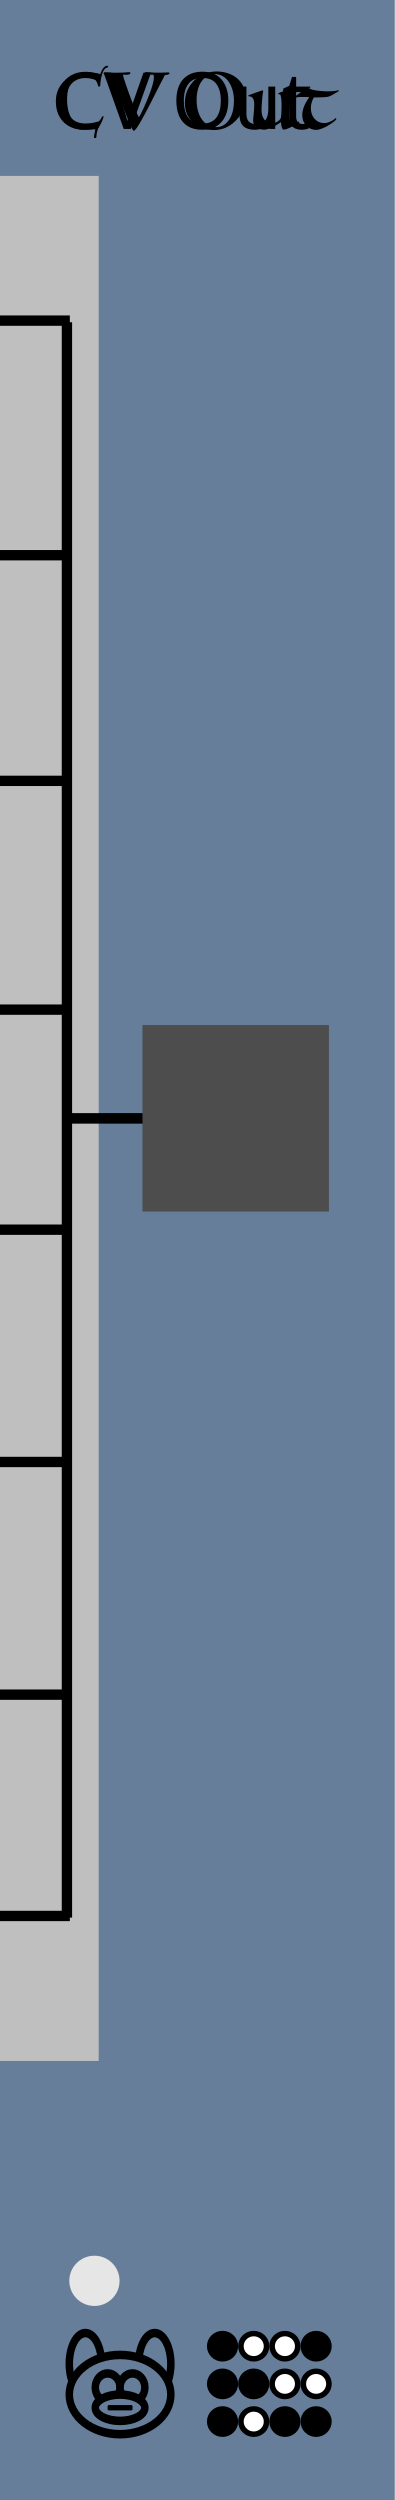
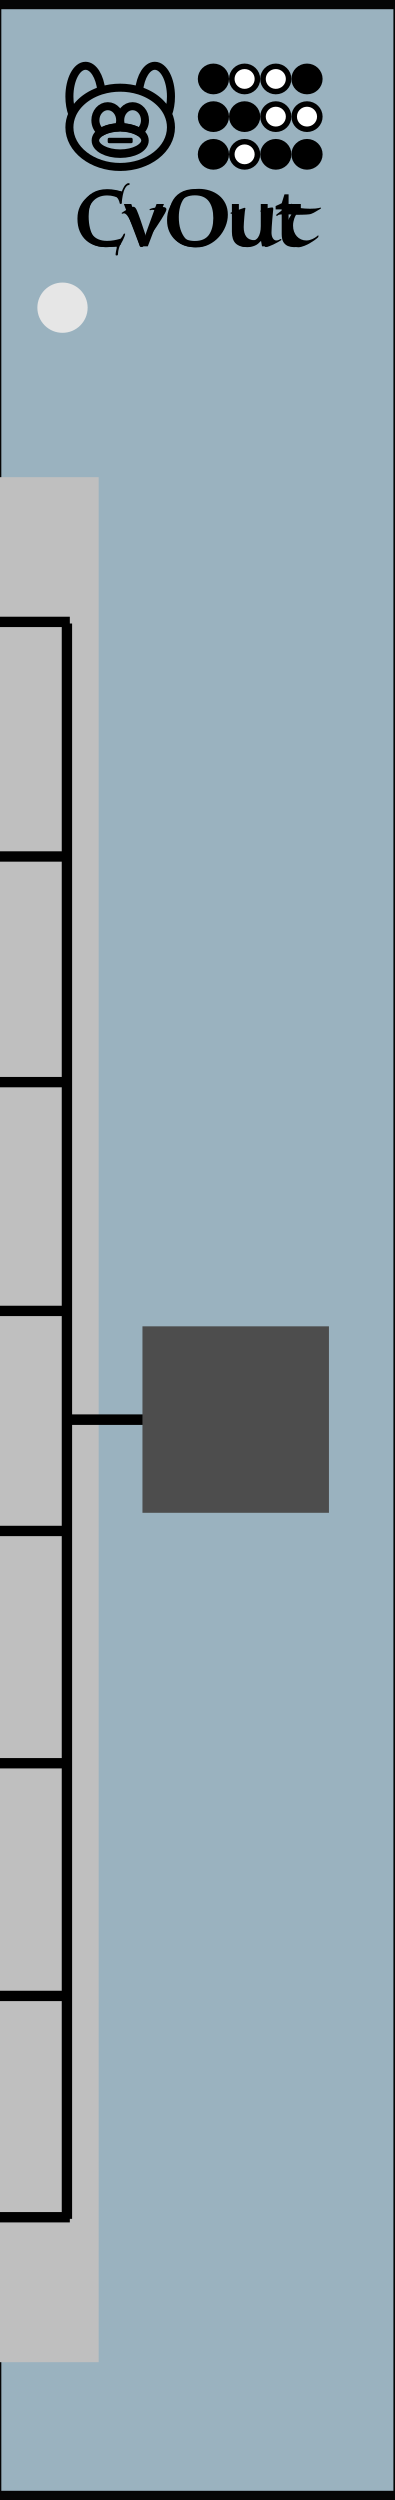
<svg xmlns="http://www.w3.org/2000/svg" width="100%" height="100%" viewBox="0 0 60 380" version="1.1" xml:space="preserve" style="fill-rule:evenodd;clip-rule:evenodd;stroke-linecap:round;stroke-linejoin:round;stroke-miterlimit:1.5;">
-   <g transform="matrix(0.359397,0,0,1.48634,-9.69795,-44.3619)">
-     <rect x="26.984" y="29.846" width="166.946" height="255.662" style="fill:rgb(102,126,153);" />
+   <g transform="matrix(0.28834,0,0,2.01589,-15.1541,-120.797)">
+     <rect x="52.556" y="59.922" width="208.087" height="188.503" style="fill:rgb(154,178,191);stroke:rgb(5,5,5);stroke-width:1.39px;" />
  </g>
-   <g id="Label" transform="matrix(1,0,0,1,-27.2261,11.8096)">
+   <g transform="matrix(1,0,0,1,-88.8763,183.551)">
+     <g transform="matrix(0.0888999,0,0,72.8139,87.6388,-21717.6)">
+       <rect x="13.921" y="296.737" width="168.729" height="3.935" style="fill:rgb(191,191,191);" />
+     </g>
+     <g transform="matrix(0.298037,0,0,0.695794,40.3936,112.334)">
+       <rect x="161.957" y="57.989" width="36.327" height="2.261" />
+     </g>
+     <g transform="matrix(0.298037,0,0,0.695794,40.3936,78.6945)">
+       <rect x="161.957" y="57.989" width="36.327" height="2.261" />
+     </g>
+     <g transform="matrix(0.298037,0,0,0.695794,40.3936,43.3266)">
+       <rect x="161.957" y="57.989" width="36.327" height="2.261" />
+     </g>
+     <g transform="matrix(0.298037,0,0,0.695794,40.3936,8.01938)">
+       <rect x="161.957" y="57.989" width="36.327" height="2.261" />
+     </g>
+     <g transform="matrix(0.298037,0,0,0.695794,40.3936,-25.4274)">
+       <rect x="161.957" y="57.989" width="36.327" height="2.261" />
+     </g>
+     <g transform="matrix(0.319692,0,0,0.695794,36.0998,-60.2029)">
+       <rect x="161.957" y="57.989" width="36.327" height="2.261" />
+     </g>
+     <g transform="matrix(0.319692,0,0,0.695794,36.0998,-94.5002)">
+       <rect x="161.957" y="57.989" width="36.327" height="2.261" />
+     </g>
+     <g transform="matrix(0.319692,0,0,0.695794,36.0998,-130.158)">
+       <rect x="161.957" y="57.989" width="36.327" height="2.261" />
+     </g>
+     <g transform="matrix(0.320796,0,0,0.707593,47.2674,-9.5962)">
+       <rect x="161.957" y="57.989" width="36.327" height="2.261" />
+     </g>
+     <g transform="matrix(4.08741e-16,6.67525,-0.695794,4.26051e-17,140.184,-1169.88)">
+       <rect x="161.957" y="57.989" width="36.327" height="2.261" />
+     </g>
+     <g id="CVOut-output" transform="matrix(0.175002,0,0,0.175002,101.09,-0.660999)">
+       <rect x="53.94" y="106.916" width="161.978" height="161.978" style="fill:rgb(77,77,77);" />
+     </g>
+   </g>
+   <g transform="matrix(1,0,0,1,-28.6123,-332.812)">
+     <g id="BusIn-led" transform="matrix(1,0,0,1,-4.05429,43.7203)">
+       <circle cx="42.167" cy="335.861" r="3.82" style="fill:rgb(230,230,230);" />
+     </g>
+     <g transform="matrix(1,0,0,1,62.3138,346.656)">
+       <path d="M-15.978,23.656C-16.058,23.656 -16.166,23.66 -16.302,23.668C-16.438,23.676 -16.584,23.682 -16.74,23.686C-16.896,23.69 -17.056,23.696 -17.22,23.704C-17.384,23.712 -17.534,23.716 -17.67,23.716C-18.206,23.716 -18.73,23.634 -19.242,23.47C-19.754,23.306 -20.208,23.05 -20.604,22.702C-21,22.354 -21.32,21.906 -21.564,21.358C-21.808,20.81 -21.93,20.152 -21.93,19.384C-21.93,18.68 -21.796,18.056 -21.528,17.512C-21.26,16.968 -20.906,16.512 -20.466,16.144C-20.026,15.776 -19.53,15.496 -18.978,15.304C-18.426,15.112 -17.862,15.016 -17.286,15.016C-17.158,15.016 -16.984,15.024 -16.764,15.04C-16.544,15.056 -16.324,15.076 -16.104,15.1C-15.884,15.124 -15.688,15.15 -15.516,15.178C-15.344,15.206 -15.234,15.232 -15.186,15.256C-15.082,14.976 -14.966,14.728 -14.838,14.512C-14.71,14.296 -14.534,14.132 -14.31,14.02C-14.246,13.996 -14.174,13.992 -14.094,14.008C-14.014,14.024 -13.974,14.064 -13.974,14.128C-14.014,14.2 -14.044,14.244 -14.064,14.26C-14.084,14.276 -14.11,14.284 -14.142,14.284C-14.238,14.284 -14.332,14.328 -14.424,14.416C-14.516,14.504 -14.602,14.618 -14.682,14.758C-14.762,14.898 -14.832,15.058 -14.892,15.238C-14.952,15.418 -14.998,15.6 -15.03,15.784C-15.046,15.872 -15.064,15.974 -15.084,16.09C-15.104,16.206 -15.122,16.32 -15.138,16.432C-15.154,16.544 -15.166,16.652 -15.174,16.756C-15.182,16.86 -15.186,16.948 -15.186,17.02C-15.186,17.06 -15.202,17.094 -15.234,17.122C-15.266,17.15 -15.298,17.164 -15.33,17.164C-15.378,17.164 -15.434,17.14 -15.498,17.092C-15.53,16.892 -15.596,16.692 -15.696,16.492C-15.796,16.292 -15.936,16.112 -16.116,15.952C-16.296,15.792 -16.52,15.664 -16.788,15.568C-17.056,15.472 -17.374,15.424 -17.742,15.424C-18.134,15.424 -18.484,15.516 -18.792,15.7C-19.1,15.884 -19.36,16.136 -19.572,16.456C-19.784,16.776 -19.946,17.156 -20.058,17.596C-20.17,18.036 -20.226,18.508 -20.226,19.012C-20.226,19.708 -20.156,20.326 -20.016,20.866C-19.876,21.406 -19.682,21.864 -19.434,22.24C-19.186,22.616 -18.89,22.902 -18.546,23.098C-18.202,23.294 -17.826,23.392 -17.418,23.392C-17.146,23.392 -16.88,23.348 -16.62,23.26C-16.36,23.172 -16.12,23.052 -15.9,22.9C-15.68,22.748 -15.484,22.572 -15.312,22.372C-15.14,22.172 -15.006,21.96 -14.91,21.736C-14.894,21.704 -14.852,21.68 -14.784,21.664C-14.716,21.648 -14.682,21.656 -14.682,21.688C-14.682,21.792 -14.716,21.934 -14.784,22.114C-14.852,22.294 -14.93,22.474 -15.018,22.654C-15.106,22.834 -15.194,22.998 -15.282,23.146C-15.37,23.294 -15.43,23.392 -15.462,23.44C-15.486,23.496 -15.516,23.57 -15.552,23.662C-15.588,23.754 -15.62,23.858 -15.648,23.974C-15.676,24.09 -15.702,24.21 -15.726,24.334C-15.75,24.458 -15.762,24.58 -15.762,24.7C-15.762,24.828 -15.778,24.908 -15.81,24.94C-15.842,24.972 -15.91,24.988 -16.014,24.988C-16.102,24.988 -16.142,24.926 -16.134,24.802C-16.126,24.678 -16.106,24.536 -16.074,24.376C-16.042,24.216 -16.01,24.066 -15.978,23.926C-15.946,23.786 -15.946,23.696 -15.978,23.656Z" style="fill-rule:nonzero;" />
+       <path d="M-11.454,22.264C-11.422,22.216 -11.36,22.118 -11.268,21.97C-11.176,21.822 -11.072,21.64 -10.956,21.424C-10.84,21.208 -10.72,20.974 -10.596,20.722C-10.472,20.47 -10.358,20.216 -10.254,19.96C-10.15,19.704 -10.064,19.462 -9.996,19.234C-9.928,19.006 -9.894,18.808 -9.894,18.64C-9.894,18.512 -9.91,18.41 -9.942,18.334C-9.974,18.258 -10.02,18.2 -10.08,18.16C-10.14,18.12 -10.21,18.092 -10.29,18.076C-10.37,18.06 -10.454,18.052 -10.542,18.052C-10.59,18.052 -10.638,18.056 -10.686,18.064C-10.734,18.072 -10.782,18.084 -10.83,18.1C-10.878,18.116 -10.916,18.11 -10.944,18.082C-10.972,18.054 -10.986,18.032 -10.986,18.016C-10.986,17.984 -10.932,17.944 -10.824,17.896C-10.716,17.848 -10.568,17.804 -10.38,17.764C-10.192,17.724 -9.976,17.69 -9.732,17.662C-9.488,17.634 -9.234,17.62 -8.97,17.62C-8.594,17.62 -8.406,17.744 -8.406,17.992C-8.406,18.104 -8.48,18.296 -8.628,18.568C-8.776,18.84 -8.964,19.158 -9.192,19.522C-9.42,19.886 -9.672,20.272 -9.948,20.68C-10.224,21.088 -10.494,21.482 -10.758,21.862C-11.022,22.242 -11.264,22.592 -11.484,22.912C-11.704,23.232 -11.87,23.48 -11.982,23.656C-12.006,23.688 -12.094,23.704 -12.246,23.704C-12.31,23.704 -12.352,23.694 -12.372,23.674C-12.392,23.654 -12.41,23.62 -12.426,23.572C-12.498,23.348 -12.58,23.1 -12.672,22.828C-12.764,22.556 -12.862,22.28 -12.966,22C-13.07,21.72 -13.176,21.442 -13.284,21.166C-13.392,20.89 -13.498,20.632 -13.602,20.392C-13.882,19.72 -14.12,19.25 -14.316,18.982C-14.512,18.714 -14.694,18.58 -14.862,18.58C-14.91,18.58 -14.956,18.588 -15,18.604C-15.044,18.62 -15.086,18.636 -15.126,18.652C-15.142,18.652 -15.164,18.634 -15.192,18.598C-15.22,18.562 -15.226,18.536 -15.21,18.52C-15.202,18.512 -15.126,18.46 -14.982,18.364C-14.838,18.268 -14.67,18.162 -14.478,18.046C-14.286,17.93 -14.092,17.824 -13.896,17.728C-13.7,17.632 -13.542,17.584 -13.422,17.584C-13.238,17.584 -13.07,17.754 -12.918,18.094C-12.766,18.434 -12.586,18.904 -12.378,19.504L-11.454,22.264Z" style="fill-rule:nonzero;" />
+       <path d="M-3.534,23.32C-3.094,23.32 -2.706,23.21 -2.37,22.99C-2.034,22.77 -1.752,22.478 -1.524,22.114C-1.296,21.75 -1.126,21.33 -1.014,20.854C-0.902,20.378 -0.846,19.88 -0.846,19.36C-0.846,18.728 -0.922,18.158 -1.074,17.65C-1.226,17.142 -1.432,16.712 -1.692,16.36C-1.952,16.008 -2.256,15.738 -2.604,15.55C-2.952,15.362 -3.318,15.268 -3.702,15.268C-4.142,15.268 -4.536,15.366 -4.884,15.562C-5.232,15.758 -5.528,16.028 -5.772,16.372C-6.016,16.716 -6.202,17.126 -6.33,17.602C-6.458,18.078 -6.522,18.596 -6.522,19.156C-6.522,19.868 -6.438,20.486 -6.27,21.01C-6.102,21.534 -5.88,21.966 -5.604,22.306C-5.328,22.646 -5.01,22.9 -4.65,23.068C-4.29,23.236 -3.918,23.32 -3.534,23.32ZM-3.858,23.764C-4.482,23.764 -5.064,23.672 -5.604,23.488C-6.144,23.304 -6.614,23.034 -7.014,22.678C-7.414,22.322 -7.73,21.888 -7.962,21.376C-8.194,20.864 -8.31,20.28 -8.31,19.624C-8.31,18.904 -8.174,18.252 -7.902,17.668C-7.63,17.084 -7.27,16.584 -6.822,16.168C-6.374,15.752 -5.862,15.43 -5.286,15.202C-4.71,14.974 -4.114,14.86 -3.498,14.86C-2.914,14.86 -2.354,14.946 -1.818,15.118C-1.282,15.29 -0.81,15.542 -0.402,15.874C0.006,16.206 0.33,16.618 0.57,17.11C0.81,17.602 0.93,18.164 0.93,18.796C0.93,19.396 0.81,19.992 0.57,20.584C0.33,21.176 -0.002,21.708 -0.426,22.18C-0.85,22.652 -1.354,23.034 -1.938,23.326C-2.522,23.618 -3.162,23.764 -3.858,23.764Z" style="fill-rule:nonzero;" />
+       <path d="M1.422,18.64C1.358,18.624 1.328,18.592 1.332,18.544C1.336,18.496 1.366,18.468 1.422,18.46C1.446,18.452 1.522,18.424 1.65,18.376C1.778,18.328 1.932,18.272 2.112,18.208C2.292,18.144 2.48,18.076 2.676,18.004C2.872,17.932 3.046,17.872 3.198,17.824C3.294,17.792 3.36,17.77 3.396,17.758C3.432,17.746 3.462,17.74 3.486,17.74C3.51,17.74 3.538,17.75 3.57,17.77C3.602,17.79 3.61,17.82 3.594,17.86C3.57,17.924 3.544,18.076 3.516,18.316C3.488,18.556 3.462,18.822 3.438,19.114C3.414,19.406 3.392,19.696 3.372,19.984C3.352,20.272 3.342,20.5 3.342,20.668C3.342,21.308 3.478,21.802 3.75,22.15C4.022,22.498 4.446,22.672 5.022,22.672C5.318,22.672 5.564,22.612 5.76,22.492C5.956,22.372 6.106,22.232 6.21,22.072C6.282,21.968 6.33,21.74 6.354,21.388C6.354,21.324 6.356,21.24 6.36,21.136C6.364,21.032 6.368,20.922 6.372,20.806C6.376,20.69 6.38,20.578 6.384,20.47C6.388,20.362 6.39,20.272 6.39,20.2C6.398,19.832 6.388,19.49 6.36,19.174C6.332,18.858 6.29,18.624 6.234,18.472C6.21,18.376 6.162,18.328 6.09,18.328C6.042,18.328 5.996,18.33 5.952,18.334C5.908,18.338 5.882,18.304 5.874,18.232C5.874,18.208 5.898,18.182 5.946,18.154C5.994,18.126 6.086,18.084 6.222,18.028C6.35,17.98 6.492,17.932 6.648,17.884C6.804,17.836 6.958,17.796 7.11,17.764C7.262,17.732 7.398,17.71 7.518,17.698C7.638,17.686 7.726,17.692 7.782,17.716C7.782,17.724 7.788,17.734 7.8,17.746C7.812,17.758 7.822,17.784 7.83,17.824C7.846,17.872 7.836,18.022 7.8,18.274C7.764,18.526 7.726,18.936 7.686,19.504C7.654,19.896 7.626,20.276 7.602,20.644C7.578,21.012 7.566,21.292 7.566,21.484C7.566,21.86 7.636,22.158 7.776,22.378C7.916,22.598 8.09,22.708 8.298,22.708C8.434,22.708 8.564,22.68 8.688,22.624C8.812,22.568 8.902,22.52 8.958,22.48C9.022,22.48 9.056,22.508 9.06,22.564C9.064,22.62 9.05,22.656 9.018,22.672C8.898,22.752 8.732,22.852 8.52,22.972C8.308,23.092 8.088,23.206 7.86,23.314C7.632,23.422 7.414,23.514 7.206,23.59C6.998,23.666 6.83,23.704 6.702,23.704C6.638,23.704 6.58,23.662 6.528,23.578C6.476,23.494 6.434,23.392 6.402,23.272C6.37,23.152 6.346,23.028 6.33,22.9C6.314,22.772 6.306,22.66 6.306,22.564C6.138,22.684 5.946,22.81 5.73,22.942C5.514,23.074 5.29,23.198 5.058,23.314C4.826,23.43 4.596,23.524 4.368,23.596C4.14,23.668 3.93,23.704 3.738,23.704C3.25,23.704 2.85,23.574 2.538,23.314C2.226,23.054 2.07,22.716 2.07,22.3C2.07,22.212 2.078,22.08 2.094,21.904C2.11,21.728 2.13,21.528 2.154,21.304C2.178,21.08 2.198,20.84 2.214,20.584C2.23,20.328 2.238,20.08 2.238,19.84C2.238,19.472 2.18,19.19 2.064,18.994C1.948,18.798 1.798,18.688 1.614,18.664L1.422,18.64Z" style="fill-rule:nonzero;" />
+       <path d="M14.634,21.928C14.65,21.912 14.664,21.914 14.676,21.934C14.688,21.954 14.696,21.982 14.7,22.018C14.704,22.054 14.702,22.092 14.694,22.132C14.686,22.172 14.67,22.204 14.646,22.228C14.486,22.38 14.286,22.54 14.046,22.708C13.806,22.876 13.558,23.032 13.302,23.176C13.23,23.216 13.13,23.268 13.002,23.332C12.874,23.396 12.732,23.458 12.576,23.518C12.42,23.578 12.26,23.63 12.096,23.674C11.932,23.718 11.778,23.74 11.634,23.74C11.346,23.74 11.074,23.684 10.818,23.572C10.562,23.46 10.338,23.306 10.146,23.11C9.954,22.914 9.804,22.68 9.696,22.408C9.588,22.136 9.534,21.84 9.534,21.52C9.534,21.176 9.582,20.852 9.678,20.548C9.774,20.244 9.884,19.972 10.008,19.732C10.132,19.492 10.25,19.29 10.362,19.126C10.474,18.962 10.55,18.84 10.59,18.76C10.438,18.752 10.3,18.746 10.176,18.742C10.052,18.738 9.934,18.736 9.822,18.736C9.566,18.736 9.35,18.738 9.174,18.742C8.998,18.746 8.842,18.764 8.706,18.796C8.642,18.812 8.582,18.844 8.526,18.892C8.47,18.94 8.422,18.976 8.382,19C8.366,18.984 8.344,18.962 8.316,18.934C8.288,18.906 8.274,18.876 8.274,18.844C8.274,18.828 8.278,18.816 8.286,18.808C8.286,18.8 8.338,18.754 8.442,18.67C8.546,18.586 8.676,18.486 8.832,18.37C8.988,18.254 9.16,18.126 9.348,17.986C9.536,17.846 9.716,17.716 9.888,17.596C10.06,17.476 10.208,17.374 10.332,17.29C10.456,17.206 10.538,17.156 10.578,17.14C10.626,17.124 10.674,17.132 10.722,17.164C10.77,17.196 10.786,17.22 10.77,17.236C10.746,17.252 10.71,17.282 10.662,17.326C10.614,17.37 10.598,17.408 10.614,17.44C10.702,17.512 10.854,17.576 11.07,17.632C11.286,17.688 11.53,17.734 11.802,17.77C12.074,17.806 12.354,17.834 12.642,17.854C12.93,17.874 13.19,17.884 13.422,17.884C13.766,17.884 14.042,17.874 14.25,17.854C14.458,17.834 14.63,17.808 14.766,17.776C14.894,17.744 14.978,17.72 15.018,17.704C15.026,17.704 15.042,17.716 15.066,17.74C15.09,17.764 15.102,17.792 15.102,17.824C15.102,17.84 15.044,17.88 14.928,17.944C14.812,18.008 14.694,18.076 14.574,18.148C14.502,18.188 14.416,18.24 14.316,18.304C14.216,18.368 14.108,18.43 13.992,18.49C13.876,18.55 13.754,18.604 13.626,18.652C13.498,18.7 13.374,18.728 13.254,18.736C13.134,18.752 12.994,18.764 12.834,18.772C12.674,18.78 12.506,18.786 12.33,18.79C12.154,18.794 11.976,18.798 11.796,18.802C11.616,18.806 11.45,18.808 11.298,18.808C11.274,18.848 11.236,18.914 11.184,19.006C11.132,19.098 11.082,19.216 11.034,19.36C10.986,19.504 10.942,19.668 10.902,19.852C10.862,20.036 10.842,20.236 10.842,20.452C10.842,20.78 10.892,21.082 10.992,21.358C11.092,21.634 11.232,21.872 11.412,22.072C11.592,22.272 11.806,22.428 12.054,22.54C12.302,22.652 12.57,22.708 12.858,22.708C13.026,22.708 13.188,22.688 13.344,22.648C13.5,22.608 13.648,22.556 13.788,22.492C13.928,22.428 14.058,22.358 14.178,22.282C14.298,22.206 14.402,22.132 14.49,22.06L14.634,21.928Z" style="fill-rule:nonzero;" />
+     </g>
+     <g transform="matrix(1,0,0,1,62.3138,346.656)">
+       <text x="-22.254px" y="23.596px" style="font-family:'Luminari-Regular', 'Luminari';font-size:12px;">C<tspan x="-14.874px -8.574px " y="23.596px 23.596px ">vO</tspan>ut</text>
+     </g>
    <g transform="matrix(1,0,0,1,58.164,339.27)">
      <g transform="matrix(0.8973,0,0,0.884326,9.28968,12.4373)">
        <circle cx="3.434" cy="5.159" r="2.172" style="stroke:black;stroke-width:0.94px;" />
      </g>
      <g transform="matrix(0.8973,0,0,0.884326,4.54775,12.4373)">
        <circle cx="3.434" cy="5.159" r="2.172" style="fill:white;stroke:black;stroke-width:0.94px;" />
      </g>
      <g transform="matrix(0.8973,0,0,0.884326,-0.194181,12.4373)">
        <circle cx="3.434" cy="5.159" r="2.172" style="stroke:black;stroke-width:0.94px;" />
      </g>
      <g transform="matrix(0.8973,0,0,0.884326,14.0316,12.4373)">
        <circle cx="3.434" cy="5.159" r="2.172" style="stroke:black;stroke-width:0.94px;" />
      </g>
      <g transform="matrix(0.8973,0,0,0.884326,9.28968,6.70878)">
        <circle cx="3.434" cy="5.159" r="2.172" style="fill:white;stroke:black;stroke-width:0.94px;" />
      </g>
      <g transform="matrix(0.8973,0,0,0.884326,4.54775,6.70878)">
        <circle cx="3.434" cy="5.159" r="2.172" style="stroke:black;stroke-width:0.94px;" />
      </g>
      <g transform="matrix(0.8973,0,0,0.884326,-0.194181,6.70878)">
        <circle cx="3.434" cy="5.159" r="2.172" style="stroke:black;stroke-width:0.94px;" />
      </g>
      <g transform="matrix(0.8973,0,0,0.884326,14.0316,6.70878)">
        <circle cx="3.434" cy="5.159" r="2.172" style="fill:white;stroke:black;stroke-width:0.94px;" />
      </g>
      <g transform="matrix(0.8973,0,0,0.884326,9.28968,0.980236)">
        <circle cx="3.434" cy="5.159" r="2.172" style="fill:white;stroke:black;stroke-width:0.94px;" />
      </g>
      <g transform="matrix(0.8973,0,0,0.884326,4.54775,0.980236)">
        <circle cx="3.434" cy="5.159" r="2.172" style="fill:white;stroke:black;stroke-width:0.94px;" />
      </g>
      <g transform="matrix(0.8973,0,0,0.884326,-0.194181,0.980236)">
        <circle cx="3.434" cy="5.159" r="2.172" style="stroke:black;stroke-width:0.94px;" />
      </g>
      <g transform="matrix(0.8973,0,0,0.884326,14.0316,0.980236)">
        <circle cx="3.434" cy="5.159" r="2.172" style="stroke:black;stroke-width:0.94px;" />
      </g>
    </g>
-     <g transform="matrix(0.0178906,0,0,0.0202937,36.3172,339.525)">
-       <g transform="matrix(1,0,0,1,-143.343,98.6554)">
-         <ellipse cx="360.896" cy="293.762" rx="136.961" ry="230.443" style="fill:rgb(102,126,153);stroke:black;stroke-width:63.81px;" />
+     <g transform="matrix(0.0178906,0,0,0.0202937,37.7207,339.525)">
+       <g transform="matrix(55.8954,0,0,49.2765,-878.032,-330.791)">
+         <path d="M27.733,13.757C27.957,11.616 28.949,10 30.136,10C31.489,10 32.587,12.095 32.587,14.677C32.587,15.669 32.424,16.59 32.148,17.347C32.432,17.974 32.587,18.65 32.587,19.353C32.587,22.678 29.128,25.378 24.868,25.378C20.609,25.378 17.15,22.678 17.15,19.353C17.15,18.65 17.305,17.974 17.589,17.347C17.313,16.59 17.15,15.669 17.15,14.677C17.15,12.095 18.248,10 19.601,10C20.788,10 21.779,11.616 22.003,13.757L22.04,13.746C22.915,13.476 23.87,13.328 24.868,13.328C25.881,13.328 26.847,13.48 27.733,13.757ZM17.609,17.304L17.606,17.31L17.609,17.304ZM32.128,17.305L32.131,17.31L32.128,17.305ZM17.627,17.265L17.623,17.273L17.627,17.265ZM32.11,17.266L32.113,17.273L32.11,17.266ZM17.645,17.227L17.641,17.236L17.645,17.227ZM32.092,17.228L32.096,17.236L32.092,17.228ZM17.663,17.19L17.659,17.2L17.663,17.19ZM32.074,17.191L32.078,17.199L32.074,17.191ZM17.682,17.153L17.677,17.162L17.682,17.153ZM32.055,17.154L32.059,17.161L32.055,17.154ZM17.7,17.117L17.696,17.125L17.7,17.117ZM32.037,17.117L32.04,17.123L32.037,17.117ZM17.719,17.081L17.717,17.085L17.719,17.081ZM32.018,17.081L32.019,17.082L32.018,17.081ZM17.782,16.964L17.778,16.971L17.782,16.964ZM31.957,16.968L31.958,16.97L31.957,16.968ZM17.804,16.925L17.798,16.935L17.804,16.925ZM31.935,16.928L31.938,16.934L31.935,16.928ZM17.825,16.888L17.818,16.9L17.825,16.888ZM31.914,16.891L31.918,16.899L31.914,16.891ZM17.845,16.852L17.838,16.865L17.845,16.852ZM31.893,16.854L31.898,16.863L31.893,16.854ZM17.866,16.817L17.859,16.829L17.866,16.817ZM31.871,16.819L31.876,16.827L31.871,16.819ZM17.888,16.782L17.88,16.794L17.888,16.782ZM31.85,16.783L31.855,16.791L31.85,16.783ZM17.909,16.747L17.902,16.758L17.909,16.747ZM31.829,16.748L31.832,16.754L31.829,16.748ZM17.931,16.712L17.925,16.72L17.931,16.712ZM31.807,16.713L31.808,16.714L31.807,16.713ZM17.979,16.635L17.975,16.642L17.979,16.635ZM18.005,16.596L17.998,16.608L18.005,16.596ZM31.735,16.602L31.738,16.606L31.735,16.602ZM18.029,16.561L18.02,16.573L18.029,16.561ZM31.711,16.564L31.716,16.572L31.711,16.564ZM18.052,16.526L18.043,16.539L18.052,16.526ZM31.686,16.529L31.692,16.537L31.686,16.529ZM18.076,16.492L18.066,16.505L18.076,16.492ZM31.663,16.494L31.669,16.503L31.663,16.494ZM18.1,16.458L18.09,16.471L18.1,16.458ZM31.639,16.459L31.645,16.469L31.639,16.459ZM18.124,16.424L18.114,16.437L18.124,16.424ZM31.614,16.425L31.62,16.434L31.614,16.425ZM18.148,16.39L18.139,16.403L18.148,16.39ZM31.59,16.392L31.595,16.398L31.59,16.392ZM18.172,16.357L18.164,16.367L18.172,16.357ZM31.566,16.358L31.567,16.36L31.566,16.358ZM18.197,16.324L18.196,16.324L18.197,16.324ZM18.23,16.28L18.222,16.291L18.23,16.28ZM31.513,16.288L31.514,16.289L31.513,16.288ZM18.257,16.245L18.247,16.258L18.257,16.245ZM31.484,16.249L31.489,16.256L31.484,16.249ZM18.283,16.211L18.272,16.225L18.283,16.211ZM31.456,16.214L31.463,16.223L31.456,16.214ZM18.309,16.178L18.298,16.192L18.309,16.178ZM31.43,16.18L31.438,16.19L31.43,16.18ZM18.335,16.145L18.324,16.16L18.335,16.145ZM31.403,16.147L31.411,16.158L31.403,16.147ZM18.362,16.113L18.35,16.127L18.362,16.113ZM31.376,16.114L31.385,16.125L31.376,16.114ZM18.388,16.081L18.377,16.094L18.388,16.081ZM31.35,16.082L31.357,16.091L31.35,16.082ZM18.415,16.049L18.404,16.061L18.415,16.049ZM31.323,16.05L31.329,16.057L31.323,16.05ZM18.442,16.017L18.433,16.027L18.442,16.017ZM31.295,16.018L31.298,16.021L31.295,16.018ZM18.473,15.981L18.469,15.985L18.473,15.981ZM18.507,15.942L18.497,15.954L18.507,15.942ZM31.234,15.947L31.239,15.953L31.234,15.947ZM18.536,15.909L18.525,15.922L18.536,15.909ZM31.203,15.912L31.211,15.921L31.203,15.912ZM18.565,15.877L18.553,15.891L18.565,15.877ZM31.174,15.879L31.183,15.89L31.174,15.879ZM18.594,15.846L18.581,15.86L18.594,15.846ZM31.145,15.847L31.155,15.859L31.145,15.847ZM18.622,15.815L18.61,15.828L18.622,15.815ZM31.115,15.816L31.126,15.827L31.115,15.816ZM18.651,15.784L18.639,15.797L18.651,15.784ZM31.086,15.785L31.097,15.796L31.086,15.785ZM18.68,15.753L18.668,15.766L18.68,15.753ZM31.057,15.754L31.067,15.765L31.057,15.754ZM18.71,15.723L18.698,15.735L18.71,15.723ZM31.027,15.723L31.037,15.733L31.027,15.723ZM18.739,15.692L18.73,15.702L18.739,15.692ZM30.998,15.693L31.003,15.698L30.998,15.693ZM18.775,15.656L18.769,15.662L18.775,15.656ZM30.965,15.659L30.967,15.662L30.965,15.659ZM18.81,15.621L18.799,15.632L18.81,15.621ZM30.928,15.622L30.937,15.632L30.928,15.622ZM18.842,15.59L18.83,15.602L18.842,15.59ZM30.895,15.591L30.907,15.602L30.895,15.591ZM18.873,15.56L18.86,15.572L18.873,15.56ZM30.864,15.56L30.876,15.572L30.864,15.56ZM18.904,15.53L18.891,15.543L18.904,15.53ZM30.832,15.53L30.846,15.543L30.832,15.53ZM30.801,15.5L30.814,15.513L30.801,15.5ZM18.936,15.501L18.923,15.513L18.936,15.501ZM30.769,15.471L30.783,15.484L30.769,15.471ZM18.967,15.471L18.954,15.483L18.967,15.471ZM30.738,15.442L30.751,15.454L30.738,15.442ZM18.999,15.442L18.986,15.454L18.999,15.442ZM30.706,15.413L30.719,15.425L30.706,15.413ZM19.031,15.413L19.019,15.424L19.031,15.413ZM30.674,15.384L30.684,15.394L30.674,15.384ZM19.063,15.385L19.056,15.391L19.063,15.385ZM30.63,15.346L30.642,15.356L30.63,15.346ZM19.101,15.35L19.095,15.356L19.101,15.35ZM30.595,15.315L30.61,15.328L30.595,15.315ZM19.139,15.318L19.128,15.327L19.139,15.318ZM30.561,15.286L30.577,15.3L30.561,15.286ZM19.173,15.288L19.161,15.299L19.173,15.288ZM30.528,15.258L30.544,15.272L30.528,15.258ZM19.207,15.26L19.194,15.271L19.207,15.26ZM30.494,15.23L30.511,15.244L30.494,15.23ZM19.241,15.231L19.227,15.243L19.241,15.231ZM30.461,15.202L30.478,15.216L30.461,15.202ZM19.274,15.204L19.261,15.215L19.274,15.204ZM30.427,15.175L30.444,15.189L30.427,15.175ZM19.308,15.176L19.295,15.187L19.308,15.176ZM30.393,15.147L30.41,15.161L30.393,15.147ZM19.342,15.149L19.33,15.158L19.342,15.149ZM30.359,15.12L30.376,15.134L30.359,15.12ZM19.377,15.121L19.366,15.129L19.377,15.121ZM30.325,15.093L30.343,15.107L30.326,15.094L30.305,15.078L30.325,15.093ZM19.411,15.094L19.409,15.096L19.411,15.094ZM30.273,15.053L30.292,15.068L30.273,15.053ZM19.452,15.062L19.446,15.067L19.452,15.062ZM30.238,15.027L30.257,15.041L30.238,15.027ZM19.492,15.032L19.481,15.04L19.492,15.032ZM30.203,15L30.222,15.015L30.203,15ZM19.529,15.004L19.516,15.013L19.529,15.004ZM30.168,14.974L30.187,14.989L30.168,14.974ZM19.565,14.977L19.552,14.987L19.565,14.977ZM30.132,14.948L30.152,14.963L30.132,14.948ZM19.601,14.951L19.588,14.961L19.601,14.951ZM30.097,14.922L30.117,14.937L30.097,14.922ZM19.637,14.925L19.624,14.934L19.637,14.925ZM30.061,14.897L30.081,14.911L30.061,14.897ZM19.673,14.899L19.661,14.908L19.673,14.899ZM30.025,14.871L30.046,14.886L30.025,14.871ZM19.71,14.873L19.698,14.881L19.71,14.873ZM29.988,14.846L30.011,14.862L29.988,14.846ZM19.746,14.848L19.738,14.853L19.746,14.848ZM29.954,14.822L29.915,14.796C29.928,14.805 29.941,14.813 29.954,14.822ZM19.826,14.793L19.821,14.796L19.826,14.793ZM29.858,14.758L29.881,14.773L29.858,14.758ZM19.868,14.765L19.858,14.771L19.868,14.765ZM29.822,14.734L29.845,14.749L29.822,14.734ZM19.907,14.739L19.896,14.747L19.907,14.739ZM29.785,14.71L29.807,14.724L29.785,14.71ZM19.946,14.714L19.933,14.722L19.946,14.714ZM29.747,14.686L29.77,14.7L29.747,14.686ZM19.984,14.689L19.971,14.697L19.984,14.689ZM29.71,14.662L29.733,14.676L29.71,14.662ZM20.023,14.665L20.01,14.673L20.023,14.665ZM29.672,14.638L29.696,14.653L29.672,14.638ZM20.061,14.641L20.049,14.648L20.061,14.641ZM29.634,14.615L29.659,14.63L29.634,14.615ZM20.099,14.617L20.09,14.623L20.099,14.617ZM29.494,14.531C29.537,14.556 29.58,14.582 29.623,14.608C29.581,14.582 29.538,14.556 29.494,14.531ZM20.138,14.593L20.134,14.596L20.138,14.593ZM20.221,14.543L20.218,14.545L20.221,14.543ZM29.458,14.51L29.483,14.525L29.458,14.51ZM20.266,14.517L20.257,14.522L20.266,14.517ZM29.42,14.488L29.444,14.502L29.42,14.488ZM20.308,14.493L20.297,14.499L20.308,14.493ZM29.381,14.466L29.405,14.48L29.381,14.466ZM20.349,14.47L20.337,14.477L20.349,14.47ZM29.341,14.444L29.366,14.457L29.341,14.444ZM20.389,14.447L20.377,14.454L20.389,14.447ZM29.302,14.422L29.327,14.436L29.302,14.422ZM20.43,14.425L20.418,14.431L20.43,14.425ZM29.262,14.4L29.288,14.414L29.262,14.4ZM20.47,14.403L20.46,14.408L20.47,14.403ZM29.222,14.379L29.249,14.393L29.222,14.379ZM20.51,14.381L20.503,14.385L20.51,14.381ZM29.186,14.359L29.143,14.337C29.157,14.344 29.171,14.352 29.186,14.359ZM29.077,14.303L29.105,14.317L29.077,14.303ZM20.638,14.314L20.636,14.315L20.638,14.314ZM29.038,14.283L29.064,14.296L29.038,14.283ZM20.685,14.29L20.677,14.294L20.685,14.29ZM28.998,14.263L29.023,14.276L28.998,14.263ZM20.729,14.268L20.719,14.273L20.729,14.268ZM28.957,14.243L28.982,14.255L28.957,14.243ZM20.772,14.247L20.761,14.252L20.772,14.247ZM28.916,14.223L28.941,14.235L28.916,14.223ZM20.814,14.226L20.803,14.232L20.814,14.226ZM28.875,14.203L28.899,14.215L28.875,14.203ZM20.857,14.206L20.846,14.211L20.857,14.206ZM28.833,14.184L28.858,14.195L28.833,14.184ZM20.899,14.186L20.891,14.19L20.899,14.186ZM28.791,14.164L28.817,14.176L28.791,14.164ZM20.942,14.166L20.937,14.168L20.942,14.166ZM28.752,14.146L28.707,14.126C28.722,14.133 28.737,14.139 28.752,14.146ZM28.643,14.097L28.667,14.108L28.643,14.097ZM21.075,14.106L21.074,14.106L21.075,14.106ZM28.601,14.079L28.624,14.089L28.601,14.079ZM21.124,14.084L21.117,14.087L21.124,14.084ZM28.558,14.061L28.581,14.071L28.558,14.061ZM21.17,14.065L21.161,14.068L21.17,14.065ZM28.516,14.043L28.538,14.052L28.516,14.043ZM21.215,14.046L21.204,14.05L21.215,14.046ZM28.473,14.025L28.494,14.034L28.473,14.025ZM21.259,14.027L21.249,14.031L21.259,14.027ZM28.429,14.007L28.451,14.016L28.429,14.007ZM21.303,14.009L21.294,14.013L21.303,14.009ZM28.386,13.989L28.406,13.998L28.386,13.989ZM21.347,13.991L21.341,13.994L21.347,13.991ZM28.342,13.972L28.361,13.979L28.342,13.972ZM21.392,13.973L21.391,13.974L21.392,13.973ZM28.298,13.955L28.311,13.96L28.298,13.955ZM28.243,13.934L28.254,13.938L28.243,13.934ZM28.195,13.915L28.21,13.921L28.195,13.915ZM21.531,13.92L21.53,13.92L21.531,13.92ZM28.149,13.898L28.165,13.904L28.149,13.898ZM21.581,13.901L21.575,13.903L21.581,13.901ZM28.103,13.882L28.119,13.888L28.103,13.882ZM21.629,13.884L21.62,13.887L21.629,13.884ZM28.058,13.866L28.074,13.871L28.058,13.866ZM21.675,13.867L21.666,13.87L21.675,13.867ZM28.013,13.85L28.028,13.855L28.013,13.85ZM21.721,13.851L21.713,13.854L21.721,13.851ZM27.968,13.834L27.981,13.839L27.968,13.834ZM21.767,13.835L21.76,13.837L21.767,13.835ZM27.922,13.819L27.932,13.822L27.922,13.819ZM21.813,13.819L21.809,13.821L21.813,13.819ZM27.877,13.803L27.879,13.804L27.877,13.803Z" style="fill:none;stroke:black;stroke-width:1.22px;" />
      </g>
-       <g transform="matrix(1,0,0,1,445.551,98.6554)">
-         <ellipse cx="360.896" cy="293.762" rx="136.961" ry="230.443" style="fill:rgb(102,126,153);stroke:black;stroke-width:63.81px;" />
-       </g>
-       <g transform="matrix(1,0,0,1,-34.3236,-20.6488)">
-         <ellipse cx="546.324" cy="643.509" rx="431.408" ry="296.899" style="fill:rgb(102,126,153);stroke:black;stroke-width:63.81px;" />
-       </g>
-       <circle cx="406.664" cy="569.758" r="105.336" style="fill:rgb(102,126,153);stroke:black;stroke-width:63.81px;" />
-       <g transform="matrix(1,0,0,1,210.672,0)">
-         <circle cx="406.664" cy="569.758" r="105.336" style="fill:rgb(102,126,153);stroke:black;stroke-width:63.81px;" />
+       <g transform="matrix(55.8954,0,0,49.2765,-878.032,-330.791)">
+         <path d="M25.128,19.358C24.963,19.04 24.868,18.67 24.868,18.275C24.868,17.096 25.713,16.138 26.753,16.138C27.793,16.138 28.637,17.096 28.637,18.275C28.637,19.031 28.291,19.696 27.768,20.076C27.128,19.668 26.188,19.396 25.128,19.358ZM21.969,20.076C21.446,19.696 21.099,19.031 21.099,18.275C21.099,17.096 21.944,16.138 22.984,16.138C24.024,16.138 24.868,17.096 24.868,18.275C24.868,18.67 24.774,19.04 24.609,19.358C23.549,19.396 22.609,19.668 21.969,20.076Z" style="fill:none;stroke:black;stroke-width:1.22px;" />
      </g>
      <g transform="matrix(1,0,0,1,-53.1856,50.0357)">
-         <ellipse cx="565.186" cy="671.455" rx="210.672" ry="98.631" style="fill:rgb(102,126,153);stroke:black;stroke-width:63.81px;" />
+         <ellipse cx="565.186" cy="671.455" rx="210.672" ry="98.631" style="fill:none;stroke:black;stroke-width:63.81px;" />
      </g>
      <g transform="matrix(51.2,0,0,45.1371,0.670978,88.9676)">
        <path d="M12.057,13.791C12.057,13.668 11.958,13.568 11.835,13.568L8.139,13.568C8.016,13.568 7.916,13.668 7.916,13.791L7.916,14.236C7.916,14.359 8.016,14.458 8.139,14.458L11.835,14.458C11.958,14.458 12.057,14.359 12.057,14.236L12.057,13.791Z" />
      </g>
    </g>
  </g>
-   <g transform="matrix(1,0,0,1,-88.8763,137.758)">
-     <g transform="matrix(0.0888999,0,0,72.8139,87.6388,-21717.6)">
-       <rect x="13.921" y="296.737" width="168.729" height="3.935" style="fill:rgb(191,191,191);" />
-     </g>
-     <g transform="matrix(0.298037,0,0,0.695794,40.3936,112.334)">
-       <rect x="161.957" y="57.989" width="36.327" height="2.261" />
-     </g>
-     <g transform="matrix(0.298037,0,0,0.695794,40.3936,78.6945)">
-       <rect x="161.957" y="57.989" width="36.327" height="2.261" />
-     </g>
-     <g transform="matrix(0.298037,0,0,0.695794,40.3936,43.3266)">
-       <rect x="161.957" y="57.989" width="36.327" height="2.261" />
-     </g>
-     <g transform="matrix(0.298037,0,0,0.695794,40.3936,8.01938)">
-       <rect x="161.957" y="57.989" width="36.327" height="2.261" />
-     </g>
-     <g transform="matrix(0.298037,0,0,0.695794,40.3936,-25.4274)">
-       <rect x="161.957" y="57.989" width="36.327" height="2.261" />
-     </g>
-     <g transform="matrix(0.319692,0,0,0.695794,36.0998,-60.2029)">
-       <rect x="161.957" y="57.989" width="36.327" height="2.261" />
-     </g>
-     <g transform="matrix(0.319692,0,0,0.695794,36.0998,-94.5002)">
-       <rect x="161.957" y="57.989" width="36.327" height="2.261" />
-     </g>
-     <g transform="matrix(0.319692,0,0,0.695794,36.0998,-130.158)">
-       <rect x="161.957" y="57.989" width="36.327" height="2.261" />
-     </g>
-     <g transform="matrix(0.320796,0,0,0.707593,47.2674,-9.5962)">
-       <rect x="161.957" y="57.989" width="36.327" height="2.261" />
-     </g>
-     <g transform="matrix(4.08741e-16,6.67525,-0.695794,4.26051e-17,140.184,-1169.88)">
-       <rect x="161.957" y="57.989" width="36.327" height="2.261" />
-     </g>
-     <g id="CVOut-output" transform="matrix(0.175002,0,0,0.175002,101.09,-0.660999)">
-       <rect x="53.94" y="106.916" width="161.978" height="161.978" style="fill:rgb(77,77,77);" />
-     </g>
-   </g>
-   <g id="BusIn-led" transform="matrix(1,0,0,1,-27.8135,10.8256)">
-     <circle cx="42.167" cy="335.861" r="3.82" style="fill:rgb(230,230,230);" />
-   </g>
-   <g>
-     <g transform="matrix(1,0,0,1,47.3095,-3.99815)">
-       <path d="M-32.868,23.656C-32.948,23.656 -33.056,23.66 -33.192,23.668C-33.328,23.676 -33.474,23.682 -33.63,23.686C-33.786,23.69 -33.946,23.696 -34.11,23.704C-34.274,23.712 -34.424,23.716 -34.56,23.716C-35.096,23.716 -35.62,23.634 -36.132,23.47C-36.644,23.306 -37.098,23.05 -37.494,22.702C-37.89,22.354 -38.21,21.906 -38.454,21.358C-38.698,20.81 -38.82,20.152 -38.82,19.384C-38.82,18.68 -38.686,18.056 -38.418,17.512C-38.15,16.968 -37.796,16.512 -37.356,16.144C-36.916,15.776 -36.42,15.496 -35.868,15.304C-35.316,15.112 -34.752,15.016 -34.176,15.016C-34.048,15.016 -33.874,15.024 -33.654,15.04C-33.434,15.056 -33.214,15.076 -32.994,15.1C-32.774,15.124 -32.578,15.15 -32.406,15.178C-32.234,15.206 -32.124,15.232 -32.076,15.256C-31.972,14.976 -31.856,14.728 -31.728,14.512C-31.6,14.296 -31.424,14.132 -31.2,14.02C-31.136,13.996 -31.064,13.992 -30.984,14.008C-30.904,14.024 -30.864,14.064 -30.864,14.128C-30.904,14.2 -30.934,14.244 -30.954,14.26C-30.974,14.276 -31,14.284 -31.032,14.284C-31.128,14.284 -31.222,14.328 -31.314,14.416C-31.406,14.504 -31.492,14.618 -31.572,14.758C-31.652,14.898 -31.722,15.058 -31.782,15.238C-31.842,15.418 -31.888,15.6 -31.92,15.784C-31.936,15.872 -31.954,15.974 -31.974,16.09C-31.994,16.206 -32.012,16.32 -32.028,16.432C-32.044,16.544 -32.056,16.652 -32.064,16.756C-32.072,16.86 -32.076,16.948 -32.076,17.02C-32.076,17.06 -32.092,17.094 -32.124,17.122C-32.156,17.15 -32.188,17.164 -32.22,17.164C-32.268,17.164 -32.324,17.14 -32.388,17.092C-32.42,16.892 -32.486,16.692 -32.586,16.492C-32.686,16.292 -32.826,16.112 -33.006,15.952C-33.186,15.792 -33.41,15.664 -33.678,15.568C-33.946,15.472 -34.264,15.424 -34.632,15.424C-35.024,15.424 -35.374,15.516 -35.682,15.7C-35.99,15.884 -36.25,16.136 -36.462,16.456C-36.674,16.776 -36.836,17.156 -36.948,17.596C-37.06,18.036 -37.116,18.508 -37.116,19.012C-37.116,19.708 -37.046,20.326 -36.906,20.866C-36.766,21.406 -36.572,21.864 -36.324,22.24C-36.076,22.616 -35.78,22.902 -35.436,23.098C-35.092,23.294 -34.716,23.392 -34.308,23.392C-34.036,23.392 -33.77,23.348 -33.51,23.26C-33.25,23.172 -33.01,23.052 -32.79,22.9C-32.57,22.748 -32.374,22.572 -32.202,22.372C-32.03,22.172 -31.896,21.96 -31.8,21.736C-31.784,21.704 -31.742,21.68 -31.674,21.664C-31.606,21.648 -31.572,21.656 -31.572,21.688C-31.572,21.792 -31.606,21.934 -31.674,22.114C-31.742,22.294 -31.82,22.474 -31.908,22.654C-31.996,22.834 -32.084,22.998 -32.172,23.146C-32.26,23.294 -32.32,23.392 -32.352,23.44C-32.376,23.496 -32.406,23.57 -32.442,23.662C-32.478,23.754 -32.51,23.858 -32.538,23.974C-32.566,24.09 -32.592,24.21 -32.616,24.334C-32.64,24.458 -32.652,24.58 -32.652,24.7C-32.652,24.828 -32.668,24.908 -32.7,24.94C-32.732,24.972 -32.8,24.988 -32.904,24.988C-32.992,24.988 -33.032,24.926 -33.024,24.802C-33.016,24.678 -32.996,24.536 -32.964,24.376C-32.932,24.216 -32.9,24.066 -32.868,23.926C-32.836,23.786 -32.836,23.696 -32.868,23.656Z" style="fill-rule:nonzero;" />
-       <path d="M-22.848,15.04C-22.752,15.04 -22.644,15.038 -22.524,15.034C-22.404,15.03 -22.29,15.026 -22.182,15.022C-22.074,15.018 -21.982,15.014 -21.906,15.01C-21.83,15.006 -21.78,15.004 -21.756,15.004C-21.62,15.004 -21.552,15.044 -21.552,15.124C-21.552,15.196 -21.58,15.248 -21.636,15.28C-21.692,15.312 -21.758,15.336 -21.834,15.352C-21.91,15.368 -21.988,15.378 -22.068,15.382C-22.148,15.386 -22.212,15.4 -22.26,15.424C-22.628,16.128 -22.986,16.826 -23.334,17.518C-23.682,18.21 -24.016,18.87 -24.336,19.498C-24.656,20.126 -24.958,20.706 -25.242,21.238C-25.526,21.77 -25.782,22.232 -26.01,22.624C-26.238,23.016 -26.436,23.324 -26.604,23.548C-26.772,23.772 -26.9,23.884 -26.988,23.884C-27.028,23.86 -27.068,23.822 -27.108,23.77C-27.148,23.718 -27.188,23.648 -27.228,23.56C-27.348,23.312 -27.484,23.012 -27.636,22.66C-27.788,22.308 -27.948,21.928 -28.116,21.52C-28.284,21.112 -28.46,20.69 -28.644,20.254C-28.828,19.818 -29.012,19.384 -29.196,18.952L-29.448,18.352C-29.584,18.016 -29.716,17.684 -29.844,17.356C-29.972,17.028 -30.09,16.726 -30.198,16.45C-30.306,16.174 -30.402,15.94 -30.486,15.748C-30.57,15.556 -30.64,15.428 -30.696,15.364C-30.896,15.364 -31.052,15.36 -31.164,15.352C-31.276,15.344 -31.36,15.334 -31.416,15.322C-31.472,15.31 -31.508,15.294 -31.524,15.274C-31.54,15.254 -31.548,15.232 -31.548,15.208C-31.548,15.152 -31.532,15.104 -31.5,15.064C-31.468,15.024 -31.436,15.004 -31.404,15.004C-31.38,15.004 -31.318,15.006 -31.218,15.01C-31.118,15.014 -30.994,15.018 -30.846,15.022C-30.698,15.026 -30.532,15.032 -30.348,15.04C-30.164,15.048 -29.98,15.052 -29.796,15.052C-29.1,15.052 -28.596,15.038 -28.284,15.01C-27.972,14.982 -27.784,14.968 -27.72,14.968C-27.568,14.968 -27.492,15.008 -27.492,15.088C-27.492,15.104 -27.496,15.126 -27.504,15.154C-27.512,15.182 -27.534,15.212 -27.57,15.244C-27.606,15.276 -27.666,15.304 -27.75,15.328C-27.834,15.352 -27.948,15.364 -28.092,15.364C-28.196,15.364 -28.298,15.362 -28.398,15.358C-28.498,15.354 -28.576,15.348 -28.632,15.34C-28.632,15.396 -28.588,15.568 -28.5,15.856C-28.412,16.144 -28.298,16.496 -28.158,16.912C-28.018,17.328 -27.858,17.78 -27.678,18.268C-27.498,18.756 -27.318,19.23 -27.138,19.69C-26.958,20.15 -26.786,20.57 -26.622,20.95C-26.458,21.33 -26.316,21.62 -26.196,21.82C-26.132,21.732 -26.032,21.556 -25.896,21.292C-25.76,21.028 -25.608,20.712 -25.44,20.344C-25.272,19.976 -25.098,19.576 -24.918,19.144C-24.738,18.712 -24.574,18.286 -24.426,17.866C-24.278,17.446 -24.156,17.05 -24.06,16.678C-23.964,16.306 -23.916,16 -23.916,15.76C-23.916,15.68 -23.922,15.596 -23.934,15.508C-23.946,15.42 -23.984,15.368 -24.048,15.352C-24.256,15.352 -24.426,15.348 -24.558,15.34C-24.69,15.332 -24.796,15.322 -24.876,15.31C-24.956,15.298 -25.02,15.282 -25.068,15.262C-25.116,15.242 -25.16,15.224 -25.2,15.208C-25.224,15.176 -25.236,15.128 -25.236,15.064C-25.236,15 -25.212,14.968 -25.164,14.968L-25.008,14.968C-24.92,14.976 -24.772,14.986 -24.564,14.998C-24.356,15.01 -24.048,15.024 -23.64,15.04L-22.848,15.04Z" style="fill-rule:nonzero;" />
-       <path d="M-14.436,23.32C-13.996,23.32 -13.608,23.21 -13.272,22.99C-12.936,22.77 -12.654,22.478 -12.426,22.114C-12.198,21.75 -12.028,21.33 -11.916,20.854C-11.804,20.378 -11.748,19.88 -11.748,19.36C-11.748,18.728 -11.824,18.158 -11.976,17.65C-12.128,17.142 -12.334,16.712 -12.594,16.36C-12.854,16.008 -13.158,15.738 -13.506,15.55C-13.854,15.362 -14.22,15.268 -14.604,15.268C-15.044,15.268 -15.438,15.366 -15.786,15.562C-16.134,15.758 -16.43,16.028 -16.674,16.372C-16.918,16.716 -17.104,17.126 -17.232,17.602C-17.36,18.078 -17.424,18.596 -17.424,19.156C-17.424,19.868 -17.34,20.486 -17.172,21.01C-17.004,21.534 -16.782,21.966 -16.506,22.306C-16.23,22.646 -15.912,22.9 -15.552,23.068C-15.192,23.236 -14.82,23.32 -14.436,23.32ZM-14.76,23.764C-15.384,23.764 -15.966,23.672 -16.506,23.488C-17.046,23.304 -17.516,23.034 -17.916,22.678C-18.316,22.322 -18.632,21.888 -18.864,21.376C-19.096,20.864 -19.212,20.28 -19.212,19.624C-19.212,18.904 -19.076,18.252 -18.804,17.668C-18.532,17.084 -18.172,16.584 -17.724,16.168C-17.276,15.752 -16.764,15.43 -16.188,15.202C-15.612,14.974 -15.016,14.86 -14.4,14.86C-13.816,14.86 -13.256,14.946 -12.72,15.118C-12.184,15.29 -11.712,15.542 -11.304,15.874C-10.896,16.206 -10.572,16.618 -10.332,17.11C-10.092,17.602 -9.972,18.164 -9.972,18.796C-9.972,19.396 -10.092,19.992 -10.332,20.584C-10.572,21.176 -10.904,21.708 -11.328,22.18C-11.752,22.652 -12.256,23.034 -12.84,23.326C-13.424,23.618 -14.064,23.764 -14.76,23.764Z" style="fill-rule:nonzero;" />
-       <path d="M-9.48,18.64C-9.544,18.624 -9.574,18.592 -9.57,18.544C-9.566,18.496 -9.536,18.468 -9.48,18.46C-9.456,18.452 -9.38,18.424 -9.252,18.376C-9.124,18.328 -8.97,18.272 -8.79,18.208C-8.61,18.144 -8.422,18.076 -8.226,18.004C-8.03,17.932 -7.856,17.872 -7.704,17.824C-7.608,17.792 -7.542,17.77 -7.506,17.758C-7.47,17.746 -7.44,17.74 -7.416,17.74C-7.392,17.74 -7.364,17.75 -7.332,17.77C-7.3,17.79 -7.292,17.82 -7.308,17.86C-7.332,17.924 -7.358,18.076 -7.386,18.316C-7.414,18.556 -7.44,18.822 -7.464,19.114C-7.488,19.406 -7.51,19.696 -7.53,19.984C-7.55,20.272 -7.56,20.5 -7.56,20.668C-7.56,21.308 -7.424,21.802 -7.152,22.15C-6.88,22.498 -6.456,22.672 -5.88,22.672C-5.584,22.672 -5.338,22.612 -5.142,22.492C-4.946,22.372 -4.796,22.232 -4.692,22.072C-4.62,21.968 -4.572,21.74 -4.548,21.388C-4.548,21.324 -4.546,21.24 -4.542,21.136C-4.538,21.032 -4.534,20.922 -4.53,20.806C-4.526,20.69 -4.522,20.578 -4.518,20.47C-4.514,20.362 -4.512,20.272 -4.512,20.2C-4.504,19.832 -4.514,19.49 -4.542,19.174C-4.57,18.858 -4.612,18.624 -4.668,18.472C-4.692,18.376 -4.74,18.328 -4.812,18.328C-4.86,18.328 -4.906,18.33 -4.95,18.334C-4.994,18.338 -5.02,18.304 -5.028,18.232C-5.028,18.208 -5.004,18.182 -4.956,18.154C-4.908,18.126 -4.816,18.084 -4.68,18.028C-4.552,17.98 -4.41,17.932 -4.254,17.884C-4.098,17.836 -3.944,17.796 -3.792,17.764C-3.64,17.732 -3.504,17.71 -3.384,17.698C-3.264,17.686 -3.176,17.692 -3.12,17.716C-3.12,17.724 -3.114,17.734 -3.102,17.746C-3.09,17.758 -3.08,17.784 -3.072,17.824C-3.056,17.872 -3.066,18.022 -3.102,18.274C-3.138,18.526 -3.176,18.936 -3.216,19.504C-3.248,19.896 -3.276,20.276 -3.3,20.644C-3.324,21.012 -3.336,21.292 -3.336,21.484C-3.336,21.86 -3.266,22.158 -3.126,22.378C-2.986,22.598 -2.812,22.708 -2.604,22.708C-2.468,22.708 -2.338,22.68 -2.214,22.624C-2.09,22.568 -2,22.52 -1.944,22.48C-1.88,22.48 -1.846,22.508 -1.842,22.564C-1.838,22.62 -1.852,22.656 -1.884,22.672C-2.004,22.752 -2.17,22.852 -2.382,22.972C-2.594,23.092 -2.814,23.206 -3.042,23.314C-3.27,23.422 -3.488,23.514 -3.696,23.59C-3.904,23.666 -4.072,23.704 -4.2,23.704C-4.264,23.704 -4.322,23.662 -4.374,23.578C-4.426,23.494 -4.468,23.392 -4.5,23.272C-4.532,23.152 -4.556,23.028 -4.572,22.9C-4.588,22.772 -4.596,22.66 -4.596,22.564C-4.764,22.684 -4.956,22.81 -5.172,22.942C-5.388,23.074 -5.612,23.198 -5.844,23.314C-6.076,23.43 -6.306,23.524 -6.534,23.596C-6.762,23.668 -6.972,23.704 -7.164,23.704C-7.652,23.704 -8.052,23.574 -8.364,23.314C-8.676,23.054 -8.832,22.716 -8.832,22.3C-8.832,22.212 -8.824,22.08 -8.808,21.904C-8.792,21.728 -8.772,21.528 -8.748,21.304C-8.724,21.08 -8.704,20.84 -8.688,20.584C-8.672,20.328 -8.664,20.08 -8.664,19.84C-8.664,19.472 -8.722,19.19 -8.838,18.994C-8.954,18.798 -9.104,18.688 -9.288,18.664L-9.48,18.64Z" style="fill-rule:nonzero;" />
-       <path d="M3.732,21.928C3.748,21.912 3.762,21.914 3.774,21.934C3.786,21.954 3.794,21.982 3.798,22.018C3.802,22.054 3.8,22.092 3.792,22.132C3.784,22.172 3.768,22.204 3.744,22.228C3.584,22.38 3.384,22.54 3.144,22.708C2.904,22.876 2.656,23.032 2.4,23.176C2.328,23.216 2.228,23.268 2.1,23.332C1.972,23.396 1.83,23.458 1.674,23.518C1.518,23.578 1.358,23.63 1.194,23.674C1.03,23.718 0.876,23.74 0.732,23.74C0.444,23.74 0.172,23.684 -0.084,23.572C-0.34,23.46 -0.564,23.306 -0.756,23.11C-0.948,22.914 -1.098,22.68 -1.206,22.408C-1.314,22.136 -1.368,21.84 -1.368,21.52C-1.368,21.176 -1.32,20.852 -1.224,20.548C-1.128,20.244 -1.018,19.972 -0.894,19.732C-0.77,19.492 -0.652,19.29 -0.54,19.126C-0.428,18.962 -0.352,18.84 -0.312,18.76C-0.464,18.752 -0.602,18.746 -0.726,18.742C-0.85,18.738 -0.968,18.736 -1.08,18.736C-1.336,18.736 -1.552,18.738 -1.728,18.742C-1.904,18.746 -2.06,18.764 -2.196,18.796C-2.26,18.812 -2.32,18.844 -2.376,18.892C-2.432,18.94 -2.48,18.976 -2.52,19C-2.536,18.984 -2.558,18.962 -2.586,18.934C-2.614,18.906 -2.628,18.876 -2.628,18.844C-2.628,18.828 -2.624,18.816 -2.616,18.808C-2.616,18.8 -2.564,18.754 -2.46,18.67C-2.356,18.586 -2.226,18.486 -2.07,18.37C-1.914,18.254 -1.742,18.126 -1.554,17.986C-1.366,17.846 -1.186,17.716 -1.014,17.596C-0.842,17.476 -0.694,17.374 -0.57,17.29C-0.446,17.206 -0.364,17.156 -0.324,17.14C-0.276,17.124 -0.228,17.132 -0.18,17.164C-0.132,17.196 -0.116,17.22 -0.132,17.236C-0.156,17.252 -0.192,17.282 -0.24,17.326C-0.288,17.37 -0.304,17.408 -0.288,17.44C-0.2,17.512 -0.048,17.576 0.168,17.632C0.384,17.688 0.628,17.734 0.9,17.77C1.172,17.806 1.452,17.834 1.74,17.854C2.028,17.874 2.288,17.884 2.52,17.884C2.864,17.884 3.14,17.874 3.348,17.854C3.556,17.834 3.728,17.808 3.864,17.776C3.992,17.744 4.076,17.72 4.116,17.704C4.124,17.704 4.14,17.716 4.164,17.74C4.188,17.764 4.2,17.792 4.2,17.824C4.2,17.84 4.142,17.88 4.026,17.944C3.91,18.008 3.792,18.076 3.672,18.148C3.6,18.188 3.514,18.24 3.414,18.304C3.314,18.368 3.206,18.43 3.09,18.49C2.974,18.55 2.852,18.604 2.724,18.652C2.596,18.7 2.472,18.728 2.352,18.736C2.232,18.752 2.092,18.764 1.932,18.772C1.772,18.78 1.604,18.786 1.428,18.79C1.252,18.794 1.074,18.798 0.894,18.802C0.714,18.806 0.548,18.808 0.396,18.808C0.372,18.848 0.334,18.914 0.282,19.006C0.23,19.098 0.18,19.216 0.132,19.36C0.084,19.504 0.04,19.668 0,19.852C-0.04,20.036 -0.06,20.236 -0.06,20.452C-0.06,20.78 -0.01,21.082 0.09,21.358C0.19,21.634 0.33,21.872 0.51,22.072C0.69,22.272 0.904,22.428 1.152,22.54C1.4,22.652 1.668,22.708 1.956,22.708C2.124,22.708 2.286,22.688 2.442,22.648C2.598,22.608 2.746,22.556 2.886,22.492C3.026,22.428 3.156,22.358 3.276,22.282C3.396,22.206 3.5,22.132 3.588,22.06L3.732,21.928Z" style="fill-rule:nonzero;" />
-     </g>
-     <g transform="matrix(1,0,0,1,47.3095,-3.99815)">
-       <text x="-39.144px" y="23.596px" style="font-family:'Luminari-Regular', 'Luminari';font-size:12px;">CV Out</text>
-     </g>
-   </g>
</svg>
